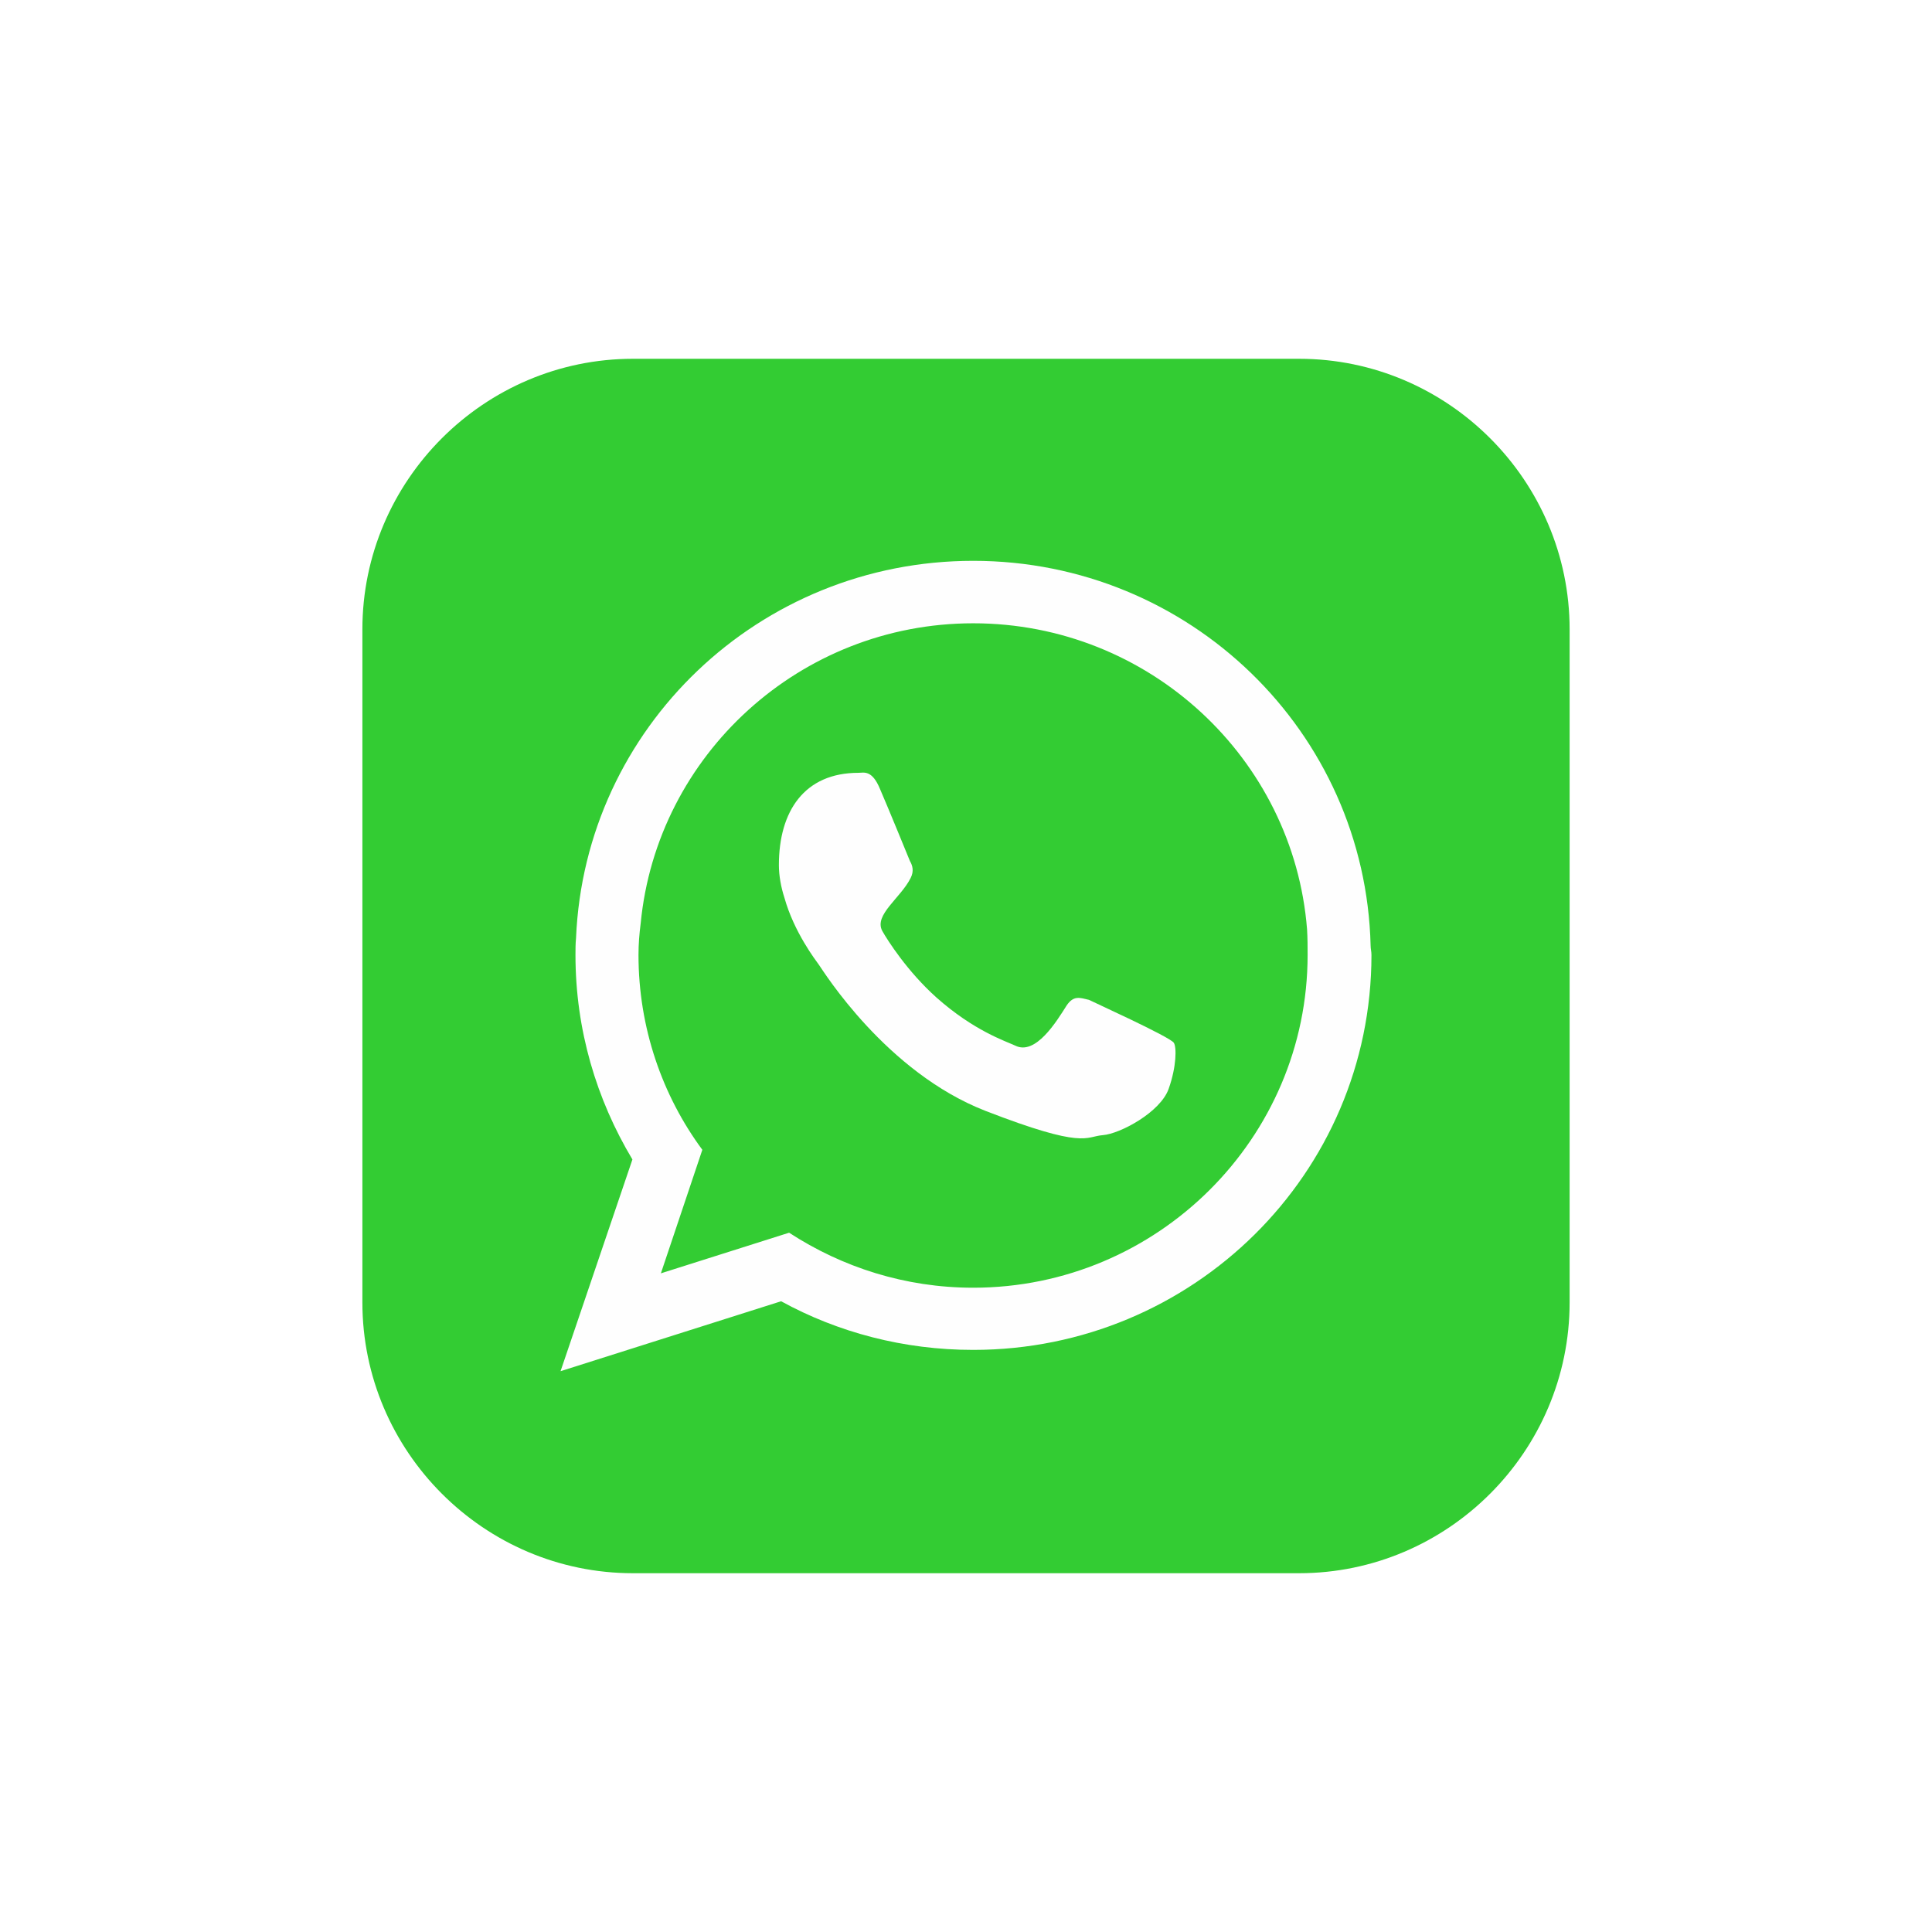
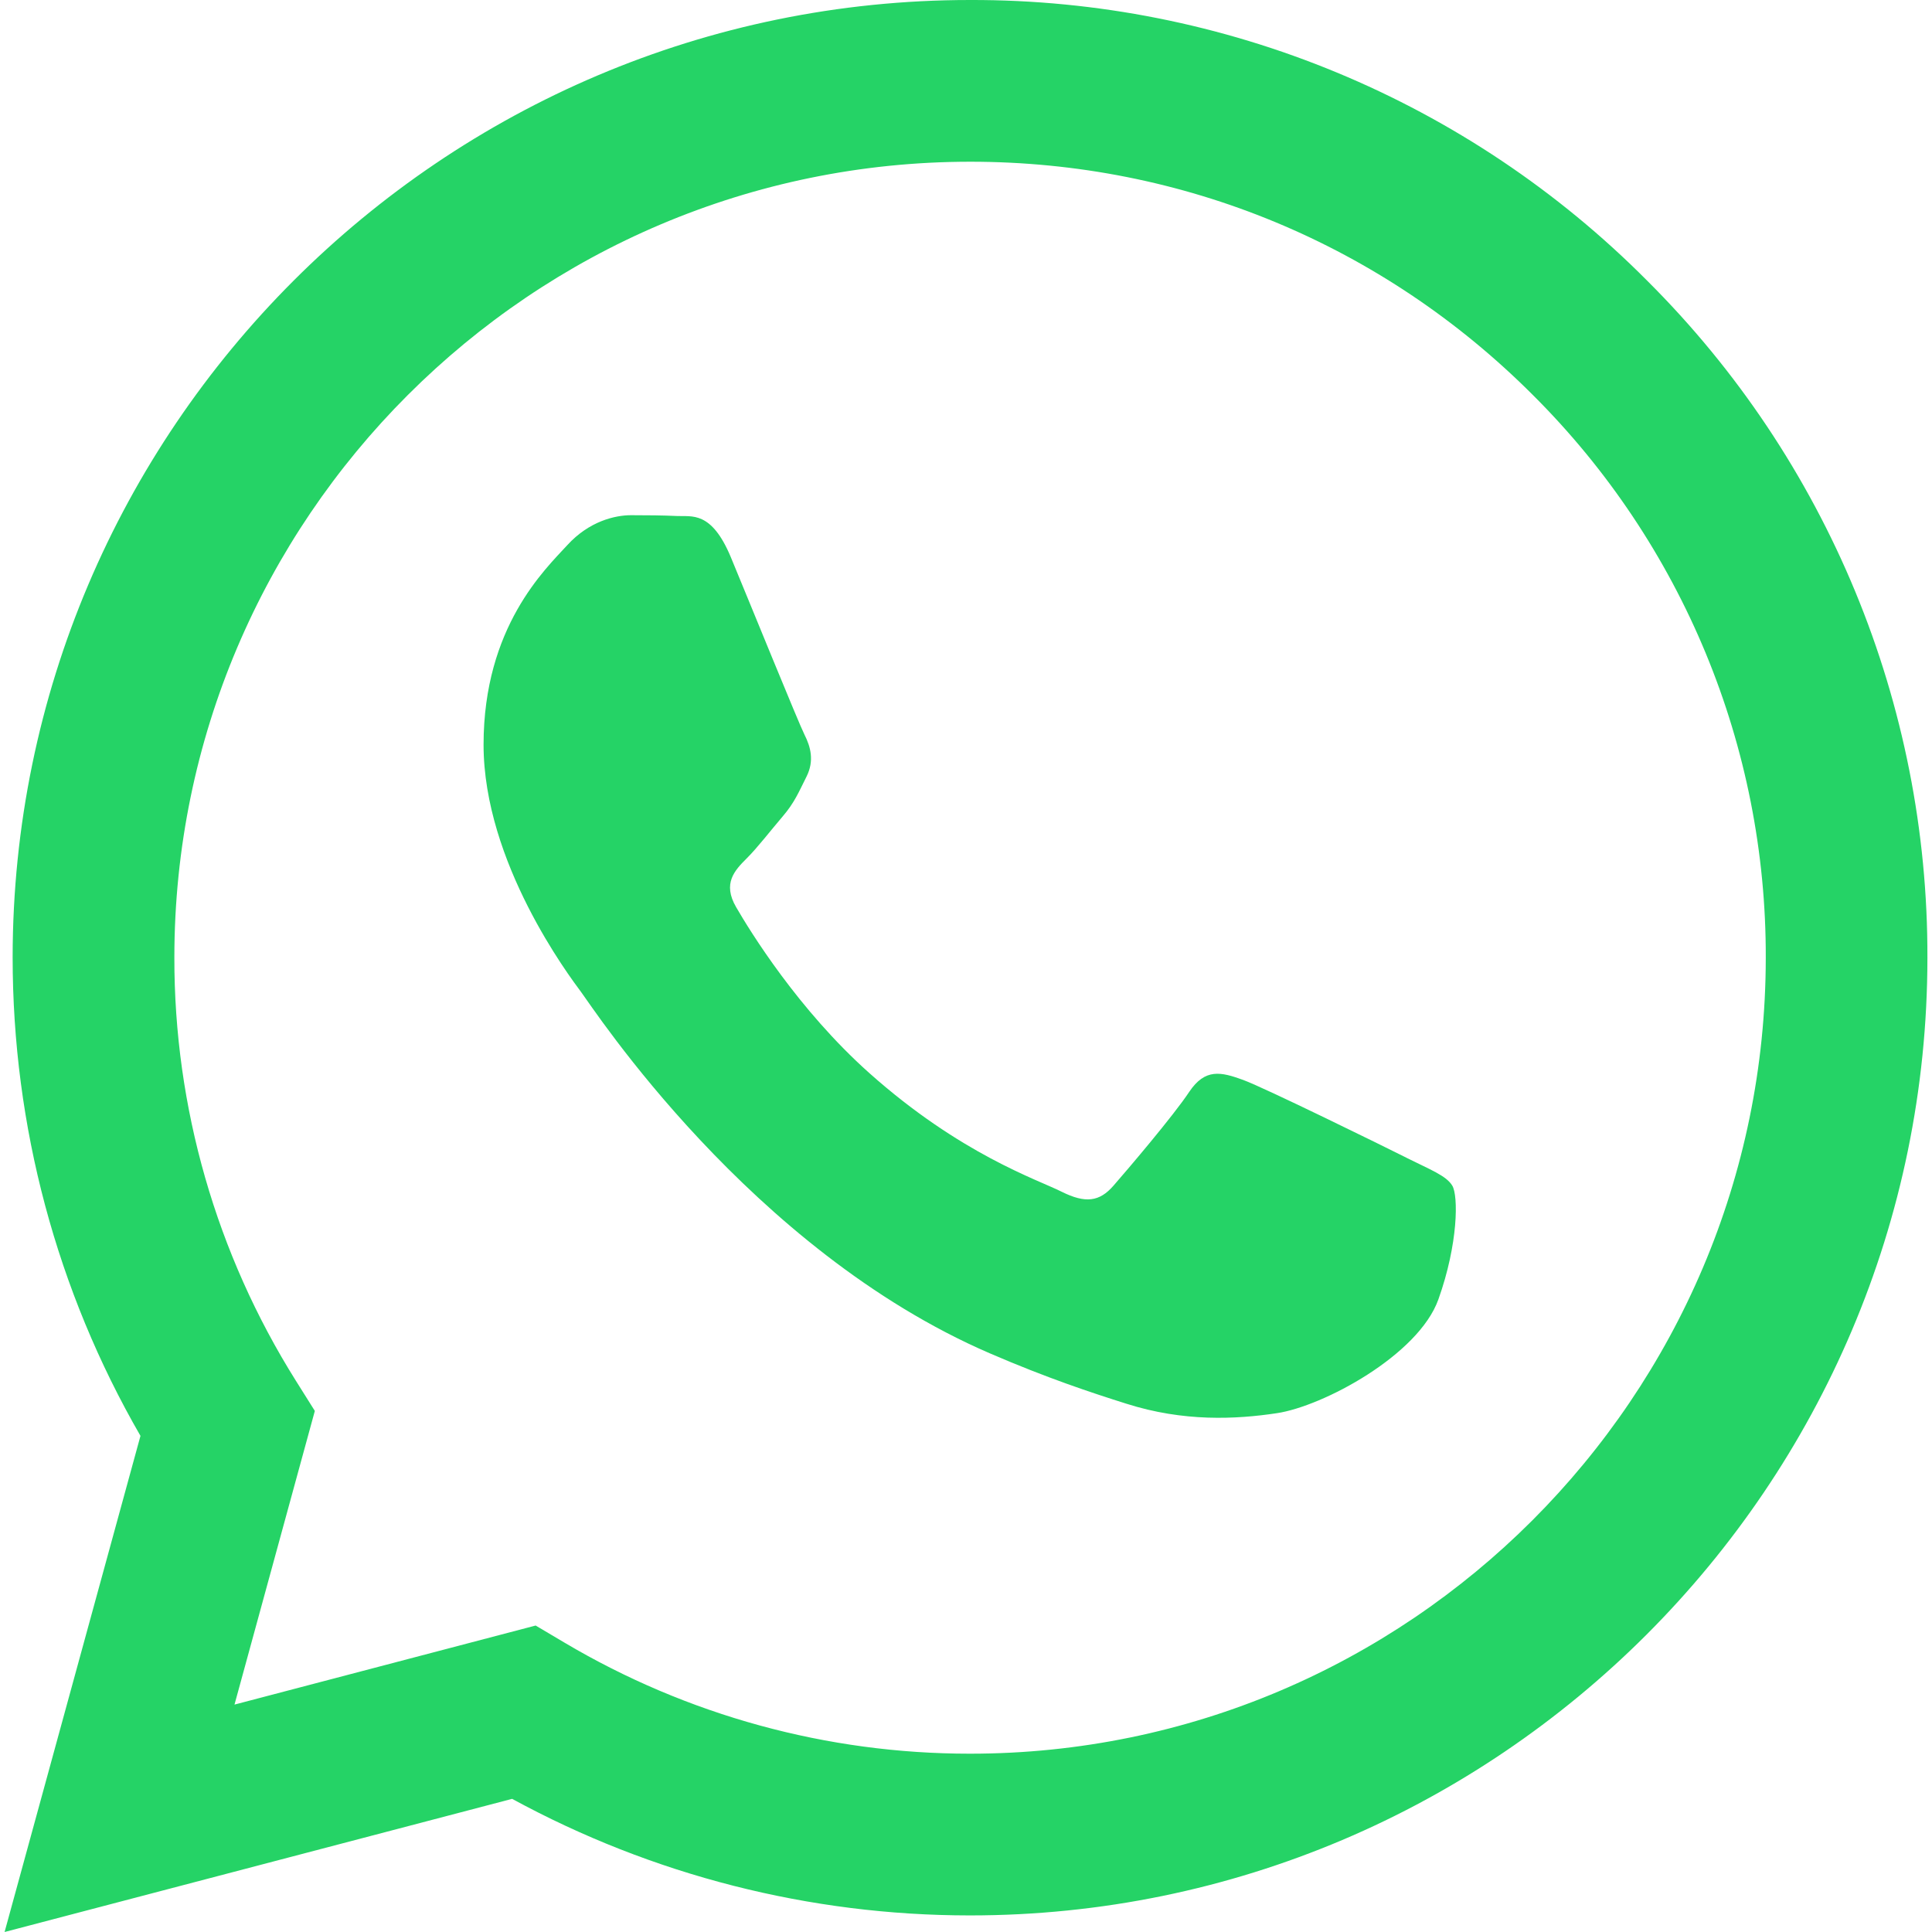
- <svg xmlns="http://www.w3.org/2000/svg" width="1279.997" height="1279.997" fill-rule="evenodd" clip-rule="evenodd" image-rendering="optimizeQuality" shape-rendering="geometricPrecision" text-rendering="geometricPrecision" viewBox="0 0 13333.33 13333.33">
-   <path fill="#3c3" d="M4368.28 2476.11l4596.93 0c1027.92,0 1867.22,841.16 1867.22,1867.37l0 4644.48c0,1028.14 -839.3,1869.26 -1867.22,1869.26l-4596.93 0c-1028.07,0 -1867.35,-841.12 -1867.35,-1869.26l0 -4644.48c0,-1026.2 839.28,-1867.37 1867.35,-1867.37l0 0z" />
-   <path fill="#fefefe" d="M6716.35 8886.92c-469.18,0 -904.19,-141.18 -1270.46,-379.6l-884.95 280.41 286.13 -852.62c-276.57,-373.83 -440.65,-843.08 -440.65,-1344.72 0,-74.39 5.7,-144.96 15.26,-219.35 112.55,-1161.62 1100.61,-2069.53 2294.67,-2069.53 1213.07,0 2210.65,932.72 2304.05,2111.5 3.84,61.03 3.84,122.06 3.84,177.39 0,1264.61 -1035.6,2296.54 -2307.89,2296.54zm2742.7 -2361.39c-36.19,-1474.44 -1249.26,-2655.12 -2742.7,-2655.12 -1476.45,0 -2679.98,1152.08 -2740.97,2603.62 -3.85,38.15 -3.85,80.11 -3.85,116.35 0,516.9 144.96,997.54 392.96,1411.49l-495.94 1461.09 1522.14 -482.58c392.96,215.51 846.79,335.7 1325.66,335.7 1516.29,0 2748.55,-1216.94 2748.55,-2725.7 0,-22.89 -5.85,-41.96 -5.85,-64.85z" />
-   <path fill="#fefefe" d="M7517.45 6901.28c-66.9,-17.17 -108.75,-32.43 -156.46,38.16 -68.72,108.72 -213.67,347.14 -354.76,276.57 -70.55,-32.43 -286.04,-103.01 -543.57,-331.9 -200.32,-179.3 -337.58,-394.83 -373.95,-459.67 -59.04,-110.63 127.76,-226.99 196.48,-366.22 22.85,-45.79 13.34,-83.93 -5.67,-116.35 -13.34,-32.43 -148.78,-364.31 -205.99,-495.92 -55.38,-135.44 -112.59,-112.54 -148.78,-112.54 -373.96,0 -549.42,265.13 -549.42,637.06 0,74.39 15.35,154.52 38.2,225.09 66.71,238.43 215.49,431.07 238.52,463.5 32.35,45.77 463.52,740.07 1148.19,1007.14 688.51,267 688.51,177.36 810.6,167.8 120.27,-9.49 396.8,-158.32 454.01,-318.54 55.38,-154.48 55.38,-289.93 36.19,-318.52 -22.85,-40.05 -583.59,-293.74 -583.59,-295.65z" />
+ <svg xmlns="http://www.w3.org/2000/svg" viewBox="0 0 24 24" aria-hidden="true">
+   <path fill="#25D366" d="M17.472 14.382c-.297-.149-1.758-.867-2.03-.967-.273-.099-.471-.148-.67.15-.197.297-.767.966-.94 1.164-.173.199-.347.223-.644.075-.297-.15-1.255-.463-2.39-1.475-.883-.788-1.48-1.761-1.653-2.059-.173-.297-.018-.458.13-.606.134-.133.298-.347.446-.52.149-.174.198-.298.298-.497.099-.198.05-.371-.025-.52-.075-.149-.669-1.612-.916-2.207-.242-.579-.487-.5-.669-.51-.173-.008-.371-.01-.57-.01-.198 0-.52.074-.792.372-.272.297-1.04 1.016-1.04 2.479 0 1.462 1.065 2.875 1.213 3.074.149.198 2.096 3.2 5.077 4.487.709.306 1.262.489 1.694.625.712.227 1.36.195 1.871.118.571-.085 1.758-.719 2.006-1.413.248-.694.248-1.289.173-1.413-.074-.124-.272-.198-.57-.347m-5.421 7.403h-.004a9.87 9.87 0 01-5.031-1.378l-.361-.214-3.741.982.998-3.648-.235-.374a9.86 9.86 0 01-1.51-5.26c.001-5.45 4.436-9.884 9.888-9.884 2.64 0 5.122 1.03 6.988 2.898a9.825 9.825 0 012.893 6.994c-.003 5.45-4.435 9.884-9.885 9.884m8.413-18.297A11.815 11.815 0 0012.05 0C5.495 0 .16 5.335.157 11.892c0 2.096.547 4.142 1.588 5.945L.057 24l6.305-1.654a11.882 11.882 0 005.683 1.448h.005c6.554 0 11.89-5.335 11.893-11.893a11.821 11.821 0 00-3.48-8.413z" />
</svg>
